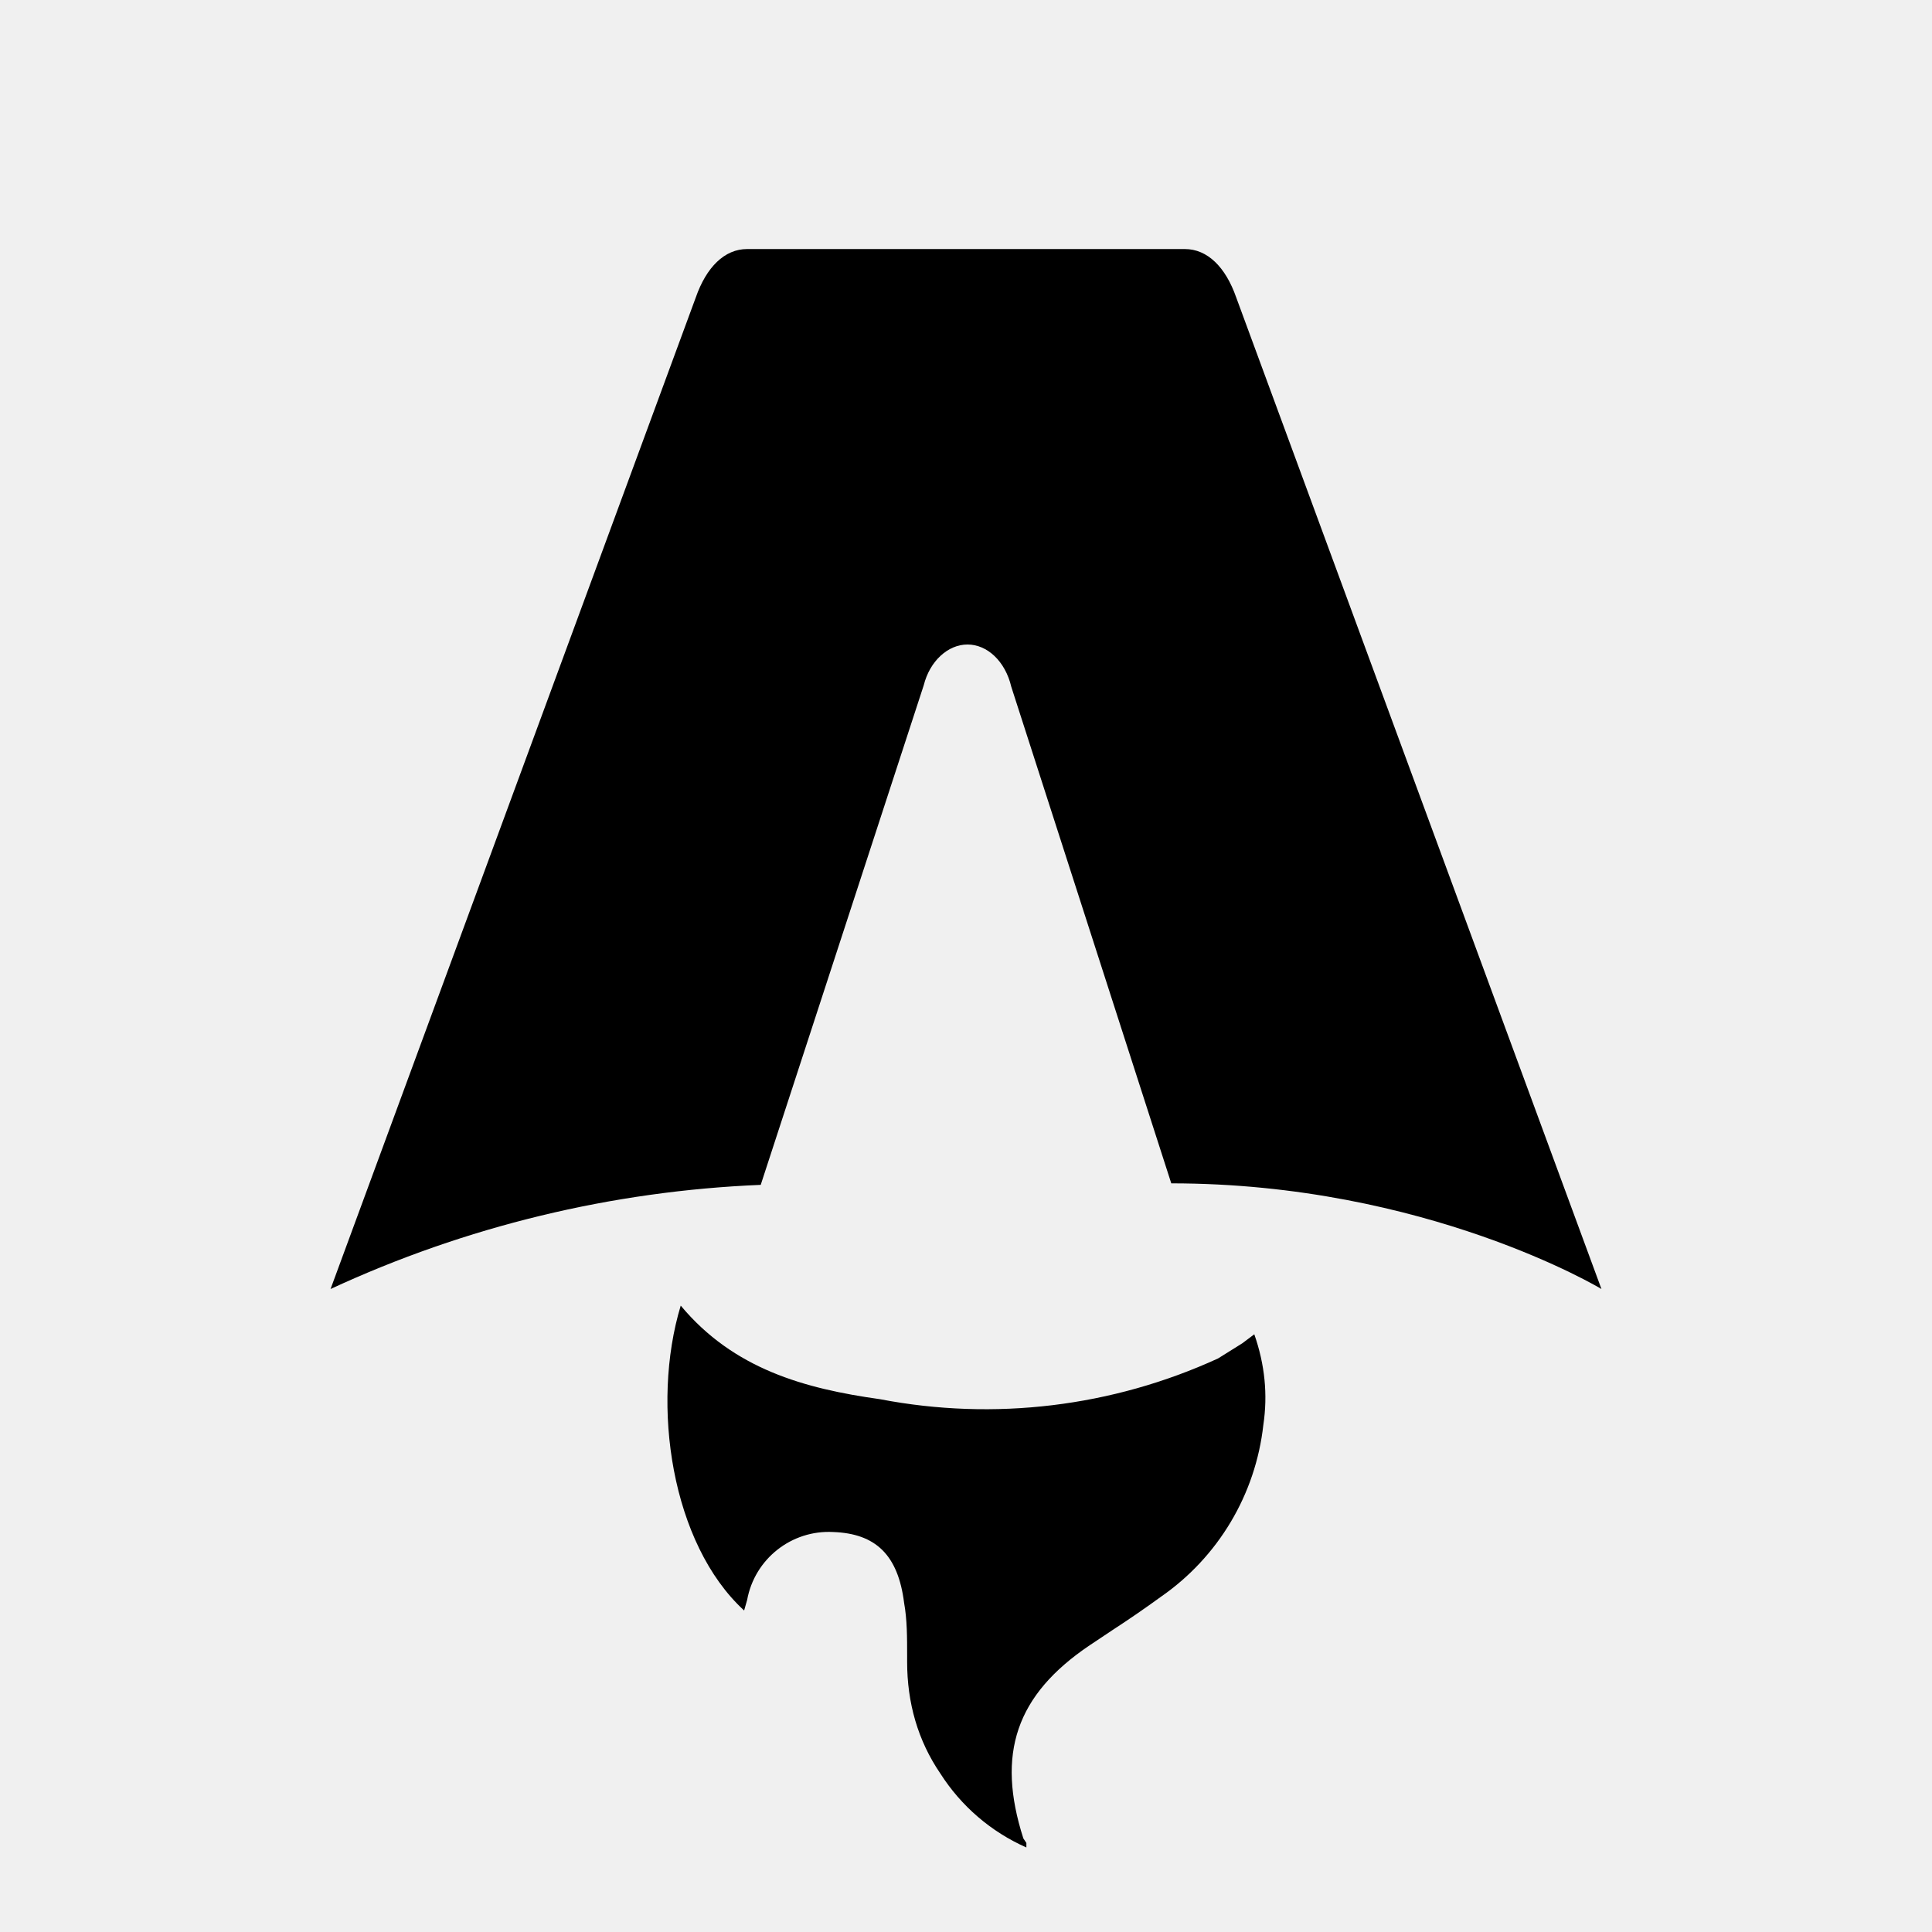
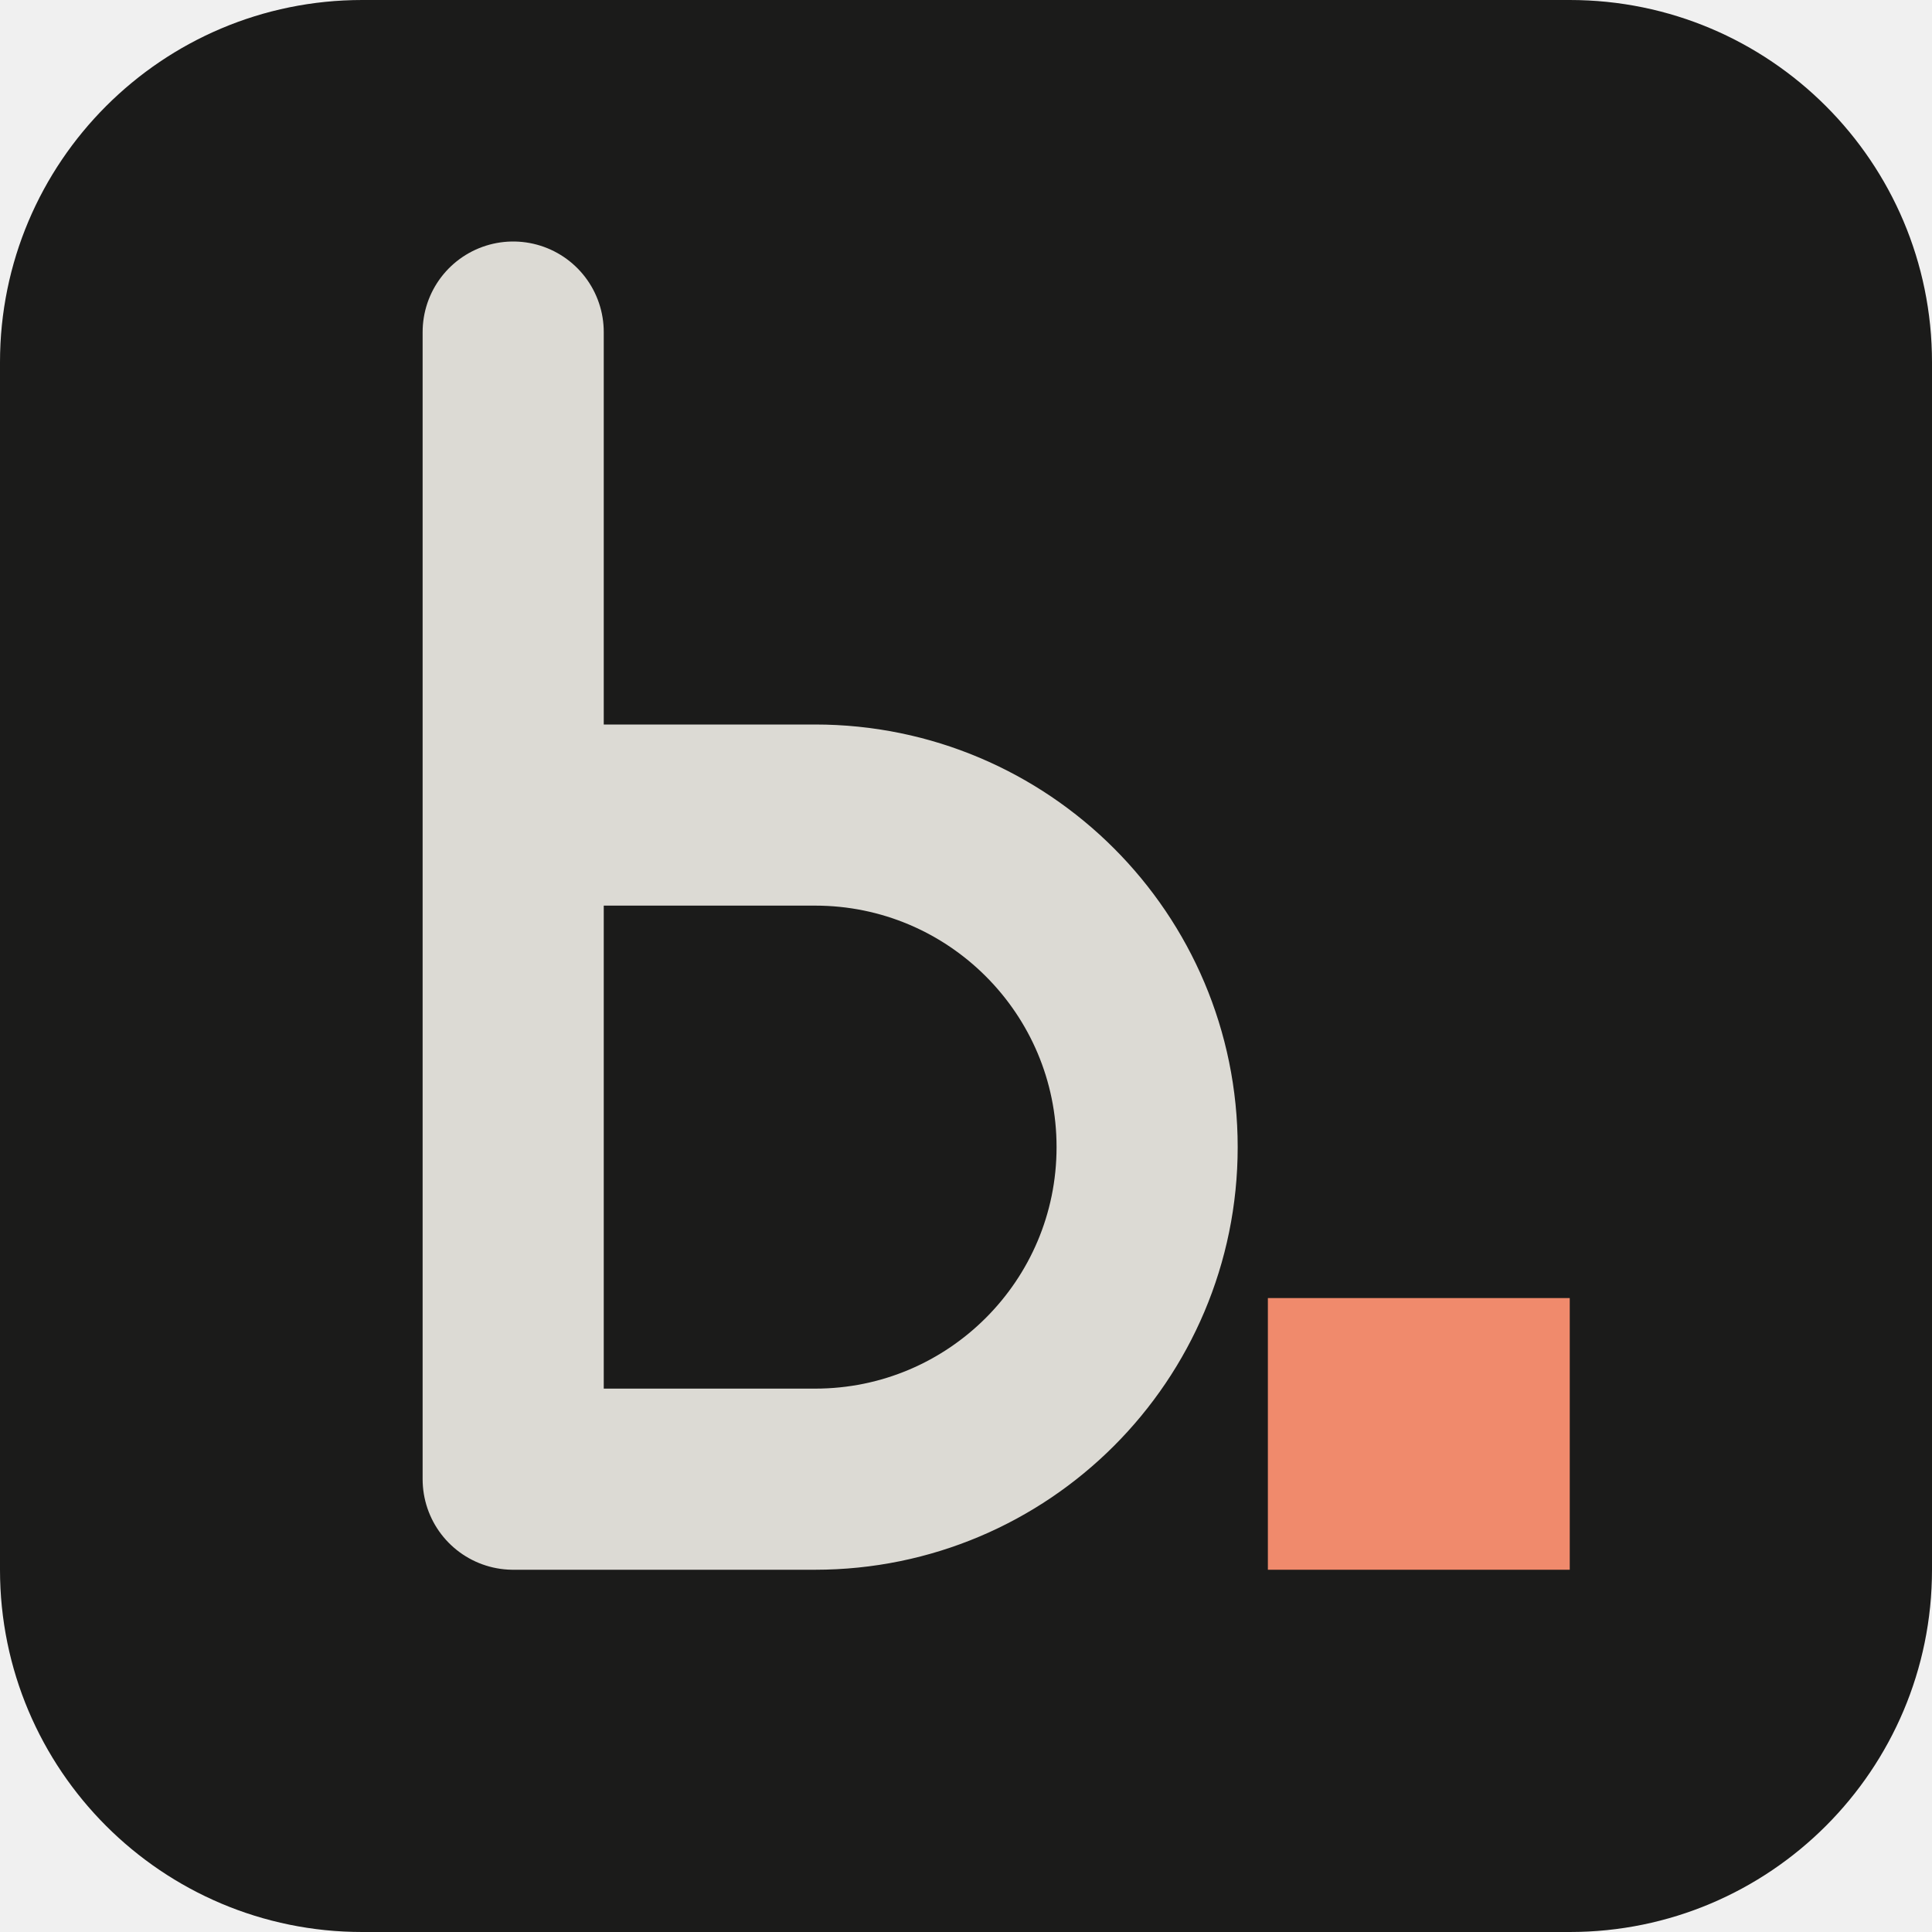
- <svg xmlns="http://www.w3.org/2000/svg" fill="none" viewBox="0 0 128 128">
-   <path d="M50.4 78.5a75.1 75.1 0 0 0-28.5 6.9l24.2-65.7c.7-2 1.9-3.2 3.4-3.2h29c1.5 0 2.7 1.2 3.4 3.2l24.2 65.7s-11.6-7-28.5-7L67 45.5c-.4-1.7-1.6-2.8-2.9-2.8-1.3 0-2.5 1.1-2.9 2.7L50.4 78.5Zm-1.1 28.2Zm-4.2-20.2c-2 6.6-.6 15.8 4.2 20.2a17.5 17.5 0 0 1 .2-.7 5.5 5.5 0 0 1 5.7-4.5c2.8.1 4.3 1.5 4.7 4.7.2 1.1.2 2.3.2 3.5v.4c0 2.7.7 5.2 2.2 7.4a13 13 0 0 0 5.7 4.9v-.3l-.2-.3c-1.8-5.6-.5-9.5 4.4-12.8l1.5-1a73 73 0 0 0 3.2-2.2 16 16 0 0 0 6.8-11.4c.3-2 .1-4-.6-6l-.8.6-1.6 1a37 37 0 0 1-22.4 2.7c-5-.7-9.7-2-13.2-6.2Z" />
-   <style>
-         path { fill: #000; }
-         @media (prefers-color-scheme: dark) {
-             path { fill: #FFF; }
-         }
-     </style>
+ <svg xmlns="http://www.w3.org/2000/svg" viewBox="0 0 32 32">
+   <rect width="32" height="32" rx="6" fill="#1b1b1a" />
+   <path d="M8.5 5.5v19M8.5 13.5h5a5.5 5.5 0 0 1 0 11h-5" fill="none" stroke="#dcdad4" stroke-width="3" stroke-linecap="round" stroke-linejoin="round" />
+   <rect x="21" y="21.5" width="5" height="4.5" fill="#f08a6c" />
</svg>
